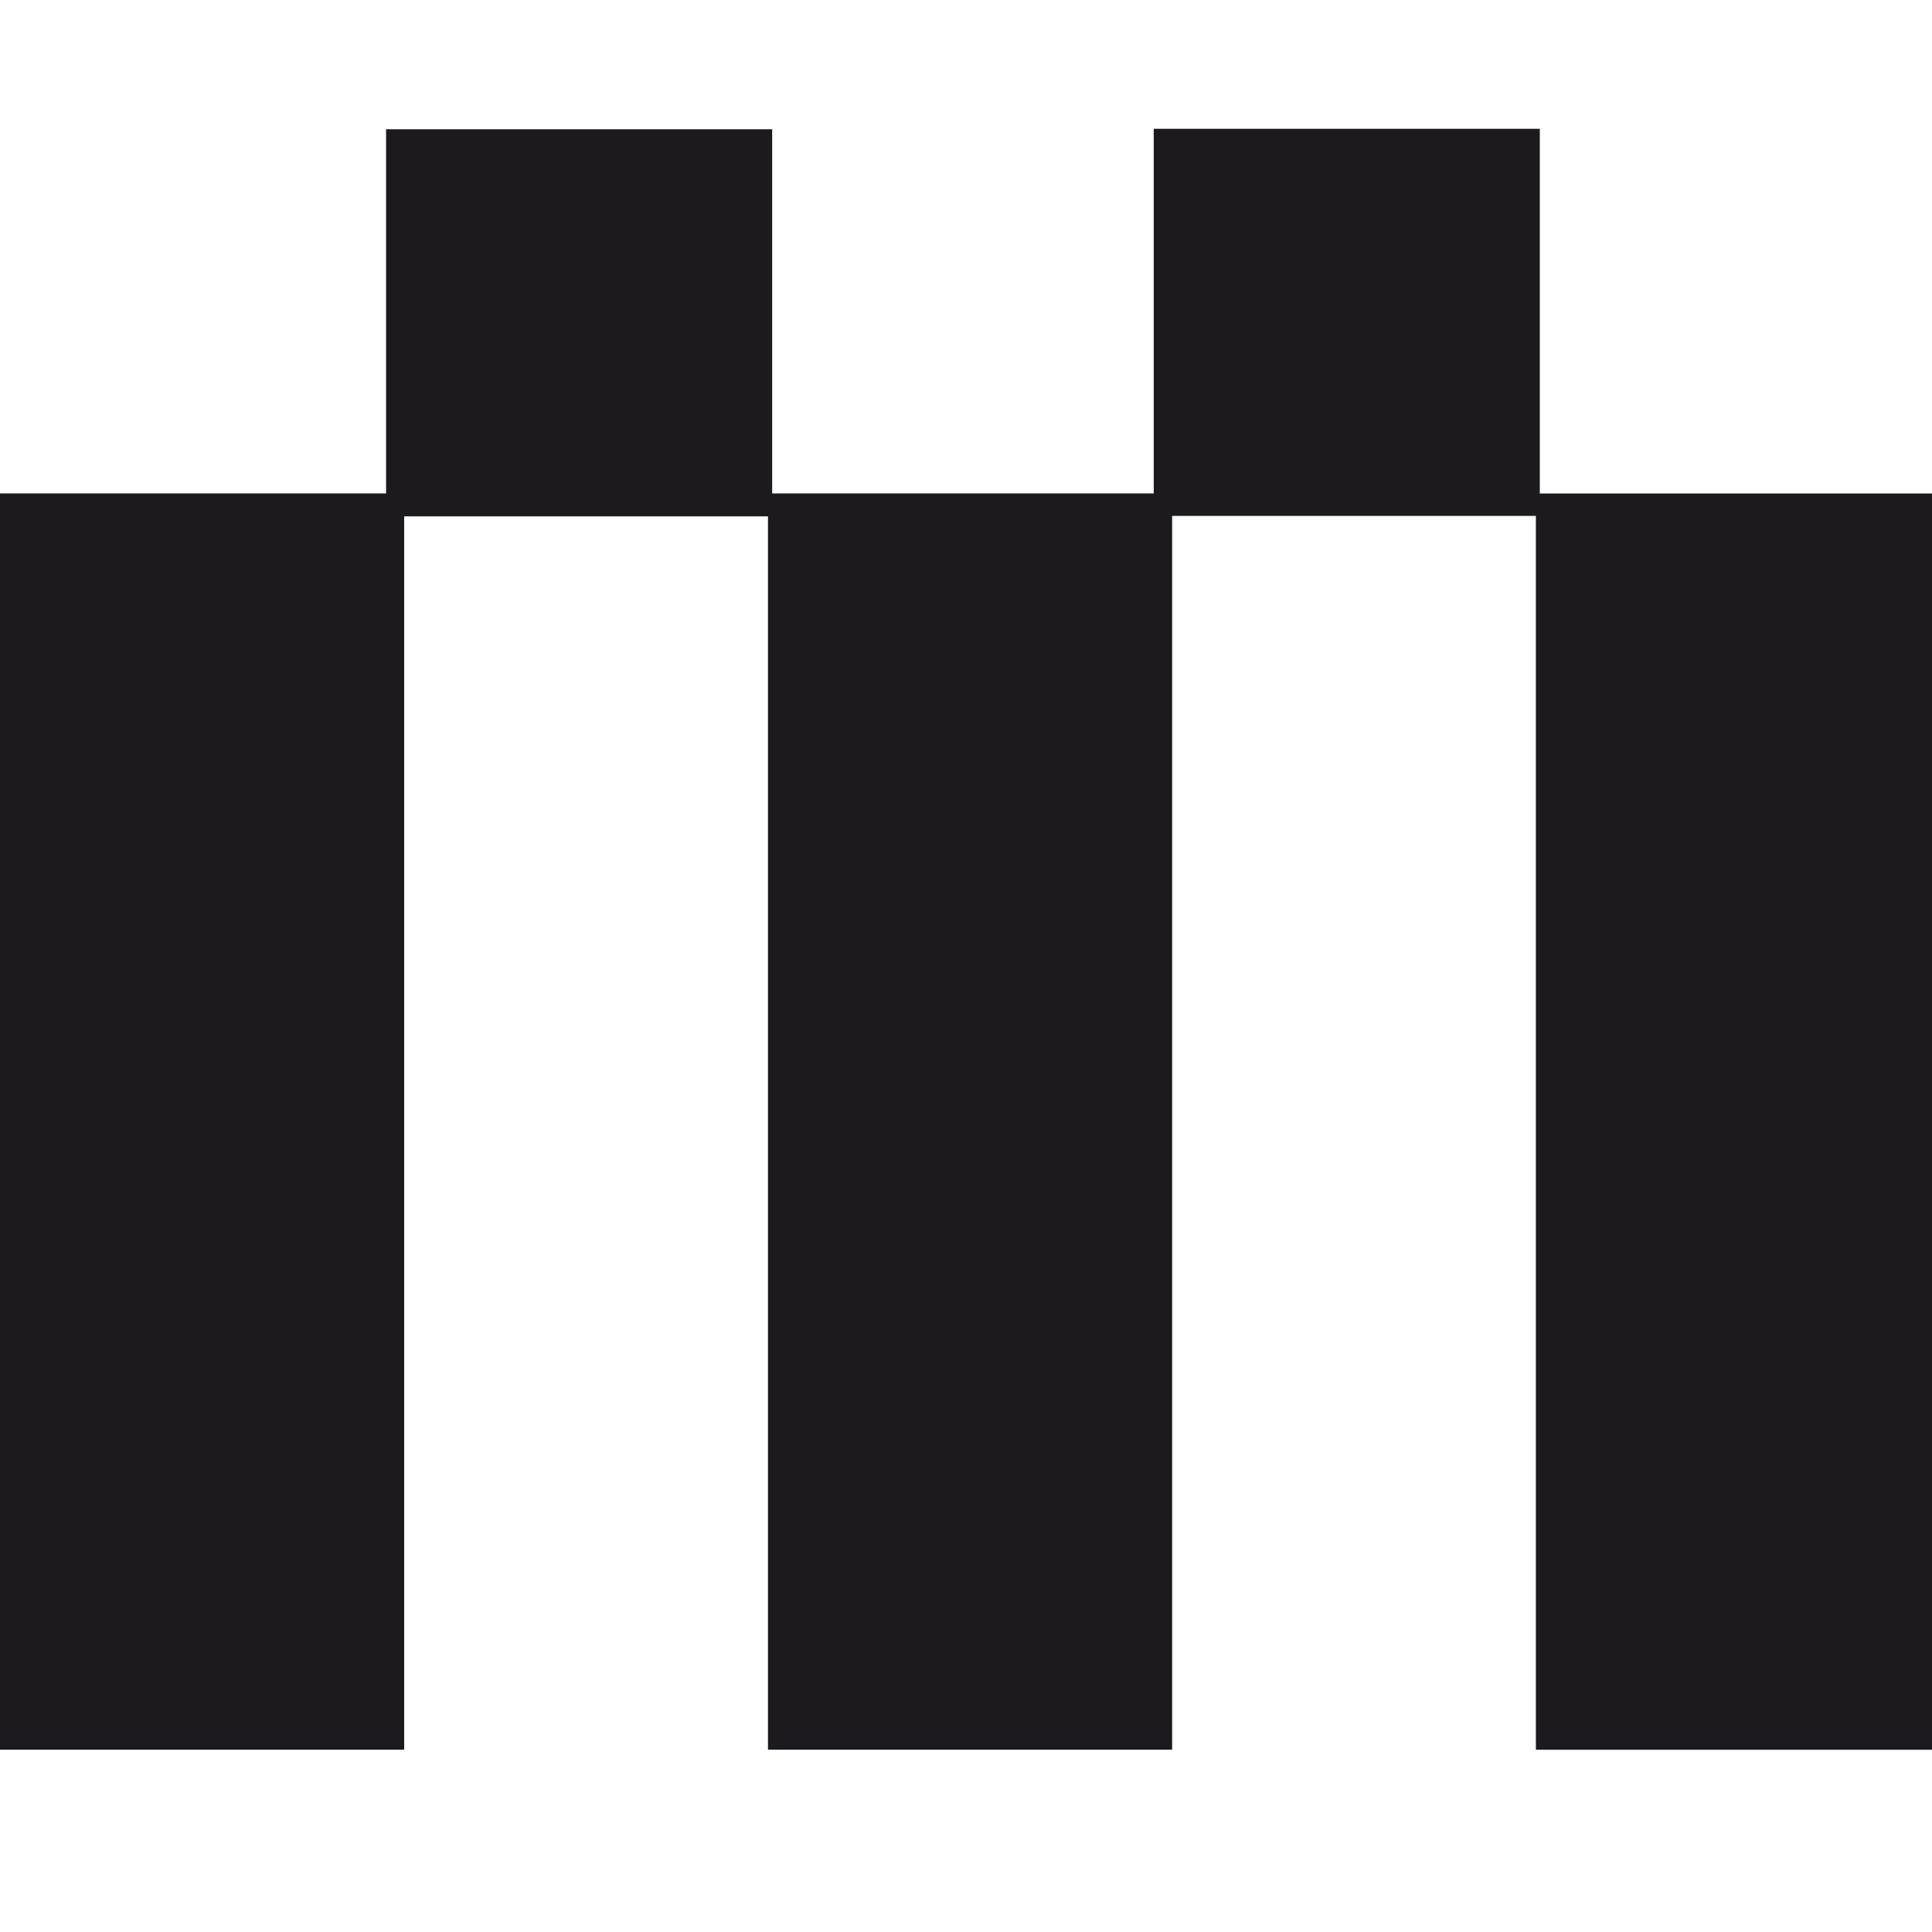
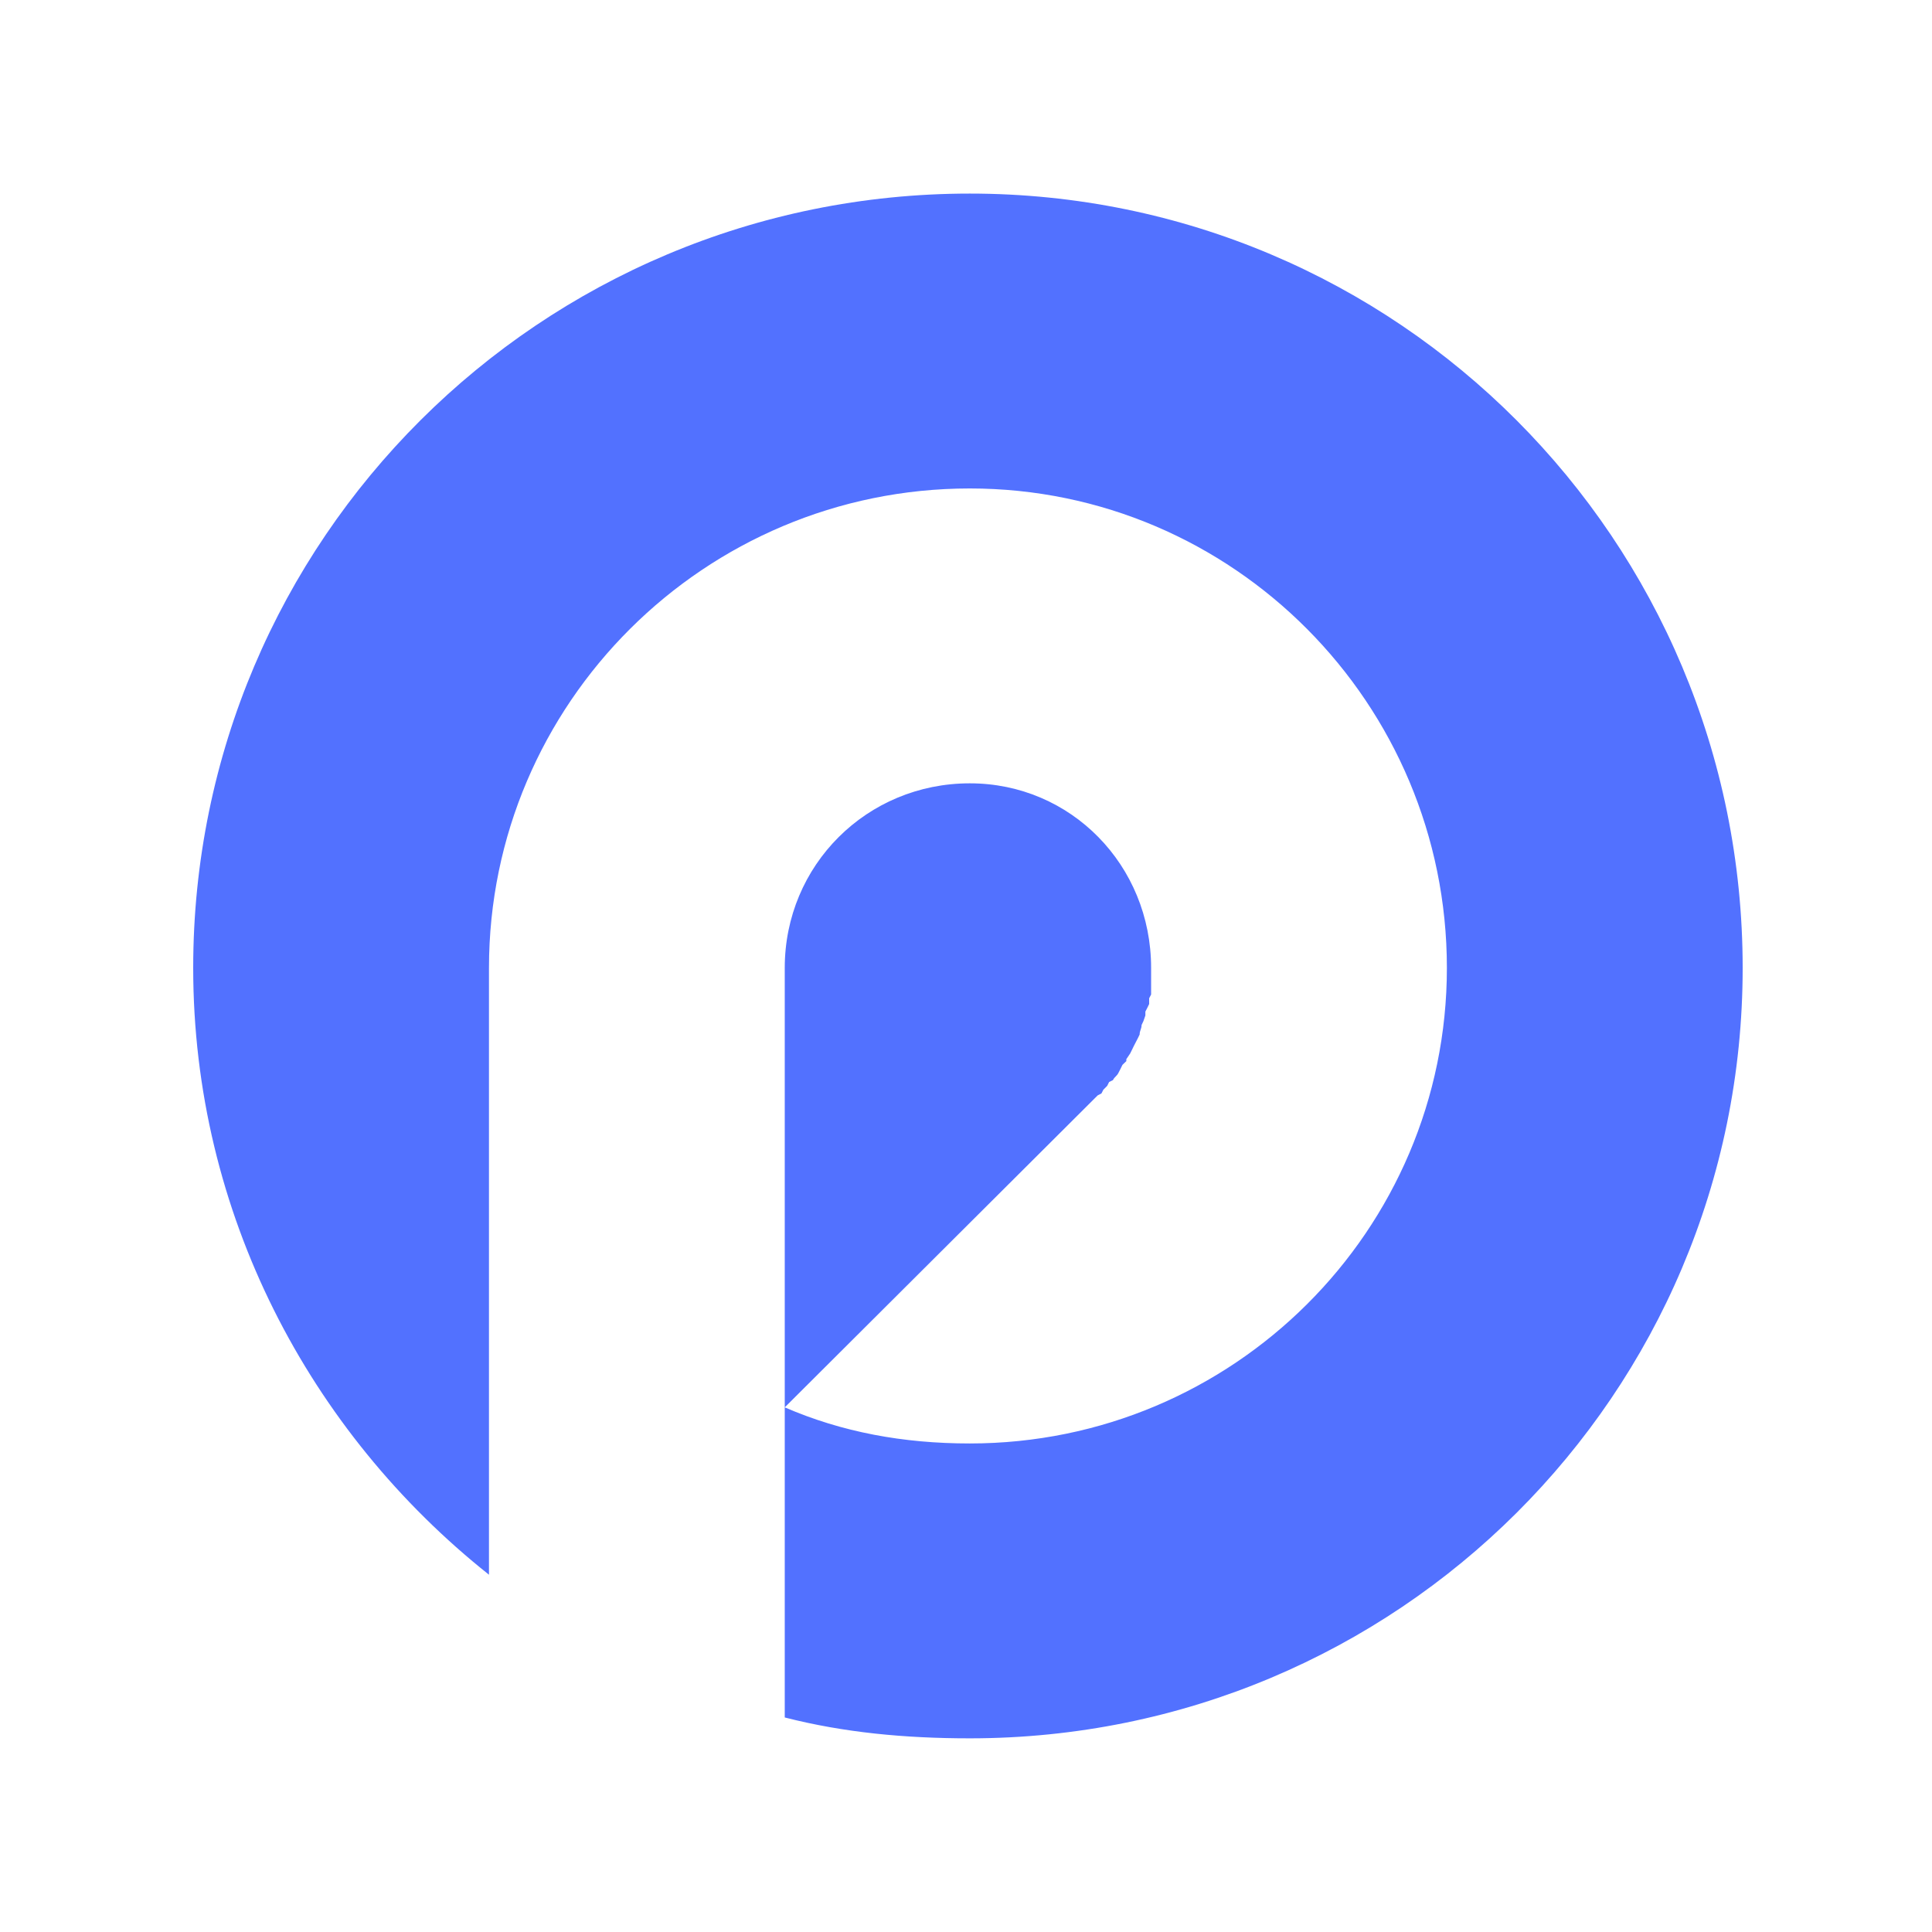
- <svg xmlns="http://www.w3.org/2000/svg" width="30" height="30" viewBox="0 0 30 30" fill="none">
-   <mask id="mask0_1680_25127" style="mask-type:alpha" maskUnits="userSpaceOnUse" x="0" y="0" width="30" height="30">
-     <rect width="30" height="30" fill="#D9D9D9" />
-   </mask>
-   <g mask="url(#mask0_1680_25127)">
-     <path fill-rule="evenodd" clip-rule="evenodd" d="M18.201 8.011V27.169H11.925V8.018H6.276V27.169H0V7.662H5.995V2.007H11.99V7.662H17.915V2H23.91V7.663H30.125V27.17H23.849V8.011H18.201Z" fill="#1C1A1E" />
+ <svg xmlns="http://www.w3.org/2000/svg" width="500" zoomAndPan="magnify" viewBox="0 0 375 375" height="500" preserveAspectRatio="xMidYMid meet" version="1.0">
+   <defs>
+     <clipPath id="49fced8de3">
+       <path d="M 37.5 37.5 L 338.25 37.5 L 338.25 337.5 L 37.5 337.5 Z M 37.5 37.5 " clip-rule="nonzero" />
+     </clipPath>
+   </defs>
+   <g clip-path="url(#49fced8de3)">
+     <path fill="#5271ff" d="M 188.238 152.043 C 168.25 152.043 152.32 167.934 152.32 187.871 L 152.32 333.359 C 163.797 336.297 175.664 337.41 188.238 337.41 C 271.199 337.41 338.25 270.586 338.25 187.871 C 338.25 104.781 271.199 37.574 188.238 37.574 C 104.918 37.574 37.5 104.781 37.5 187.871 C 37.5 235.492 60.094 277.973 94.91 305.652 L 94.91 187.871 C 94.91 136.531 136.773 94.809 188.238 94.809 C 239.344 94.809 280.84 136.535 280.84 187.871 C 280.84 238.832 239.344 280.176 188.238 280.176 C 175.285 280.176 163.43 277.973 152.32 273.168 L 213.055 212.617 L 213.789 212.238 L 214.168 211.504 L 214.902 210.77 L 215.281 210.012 L 216.016 209.656 C 216.395 208.922 216.773 208.922 217.129 208.164 L 217.508 207.43 L 217.863 206.695 L 218.621 205.961 L 218.621 205.582 L 219.355 204.496 L 219.734 203.734 L 220.09 203 L 220.469 202.266 L 220.848 201.535 L 221.203 200.801 C 221.203 200.039 221.582 199.688 221.582 198.953 L 221.938 198.195 L 222.316 197.105 L 222.316 196.348 L 222.695 195.613 L 223.051 194.879 L 223.051 193.766 L 223.43 193.031 L 223.43 187.871 C 223.43 167.934 207.867 152.043 188.238 152.043 Z M 188.238 152.043 " fill-opacity="1" fill-rule="evenodd" />
  </g>
</svg>
